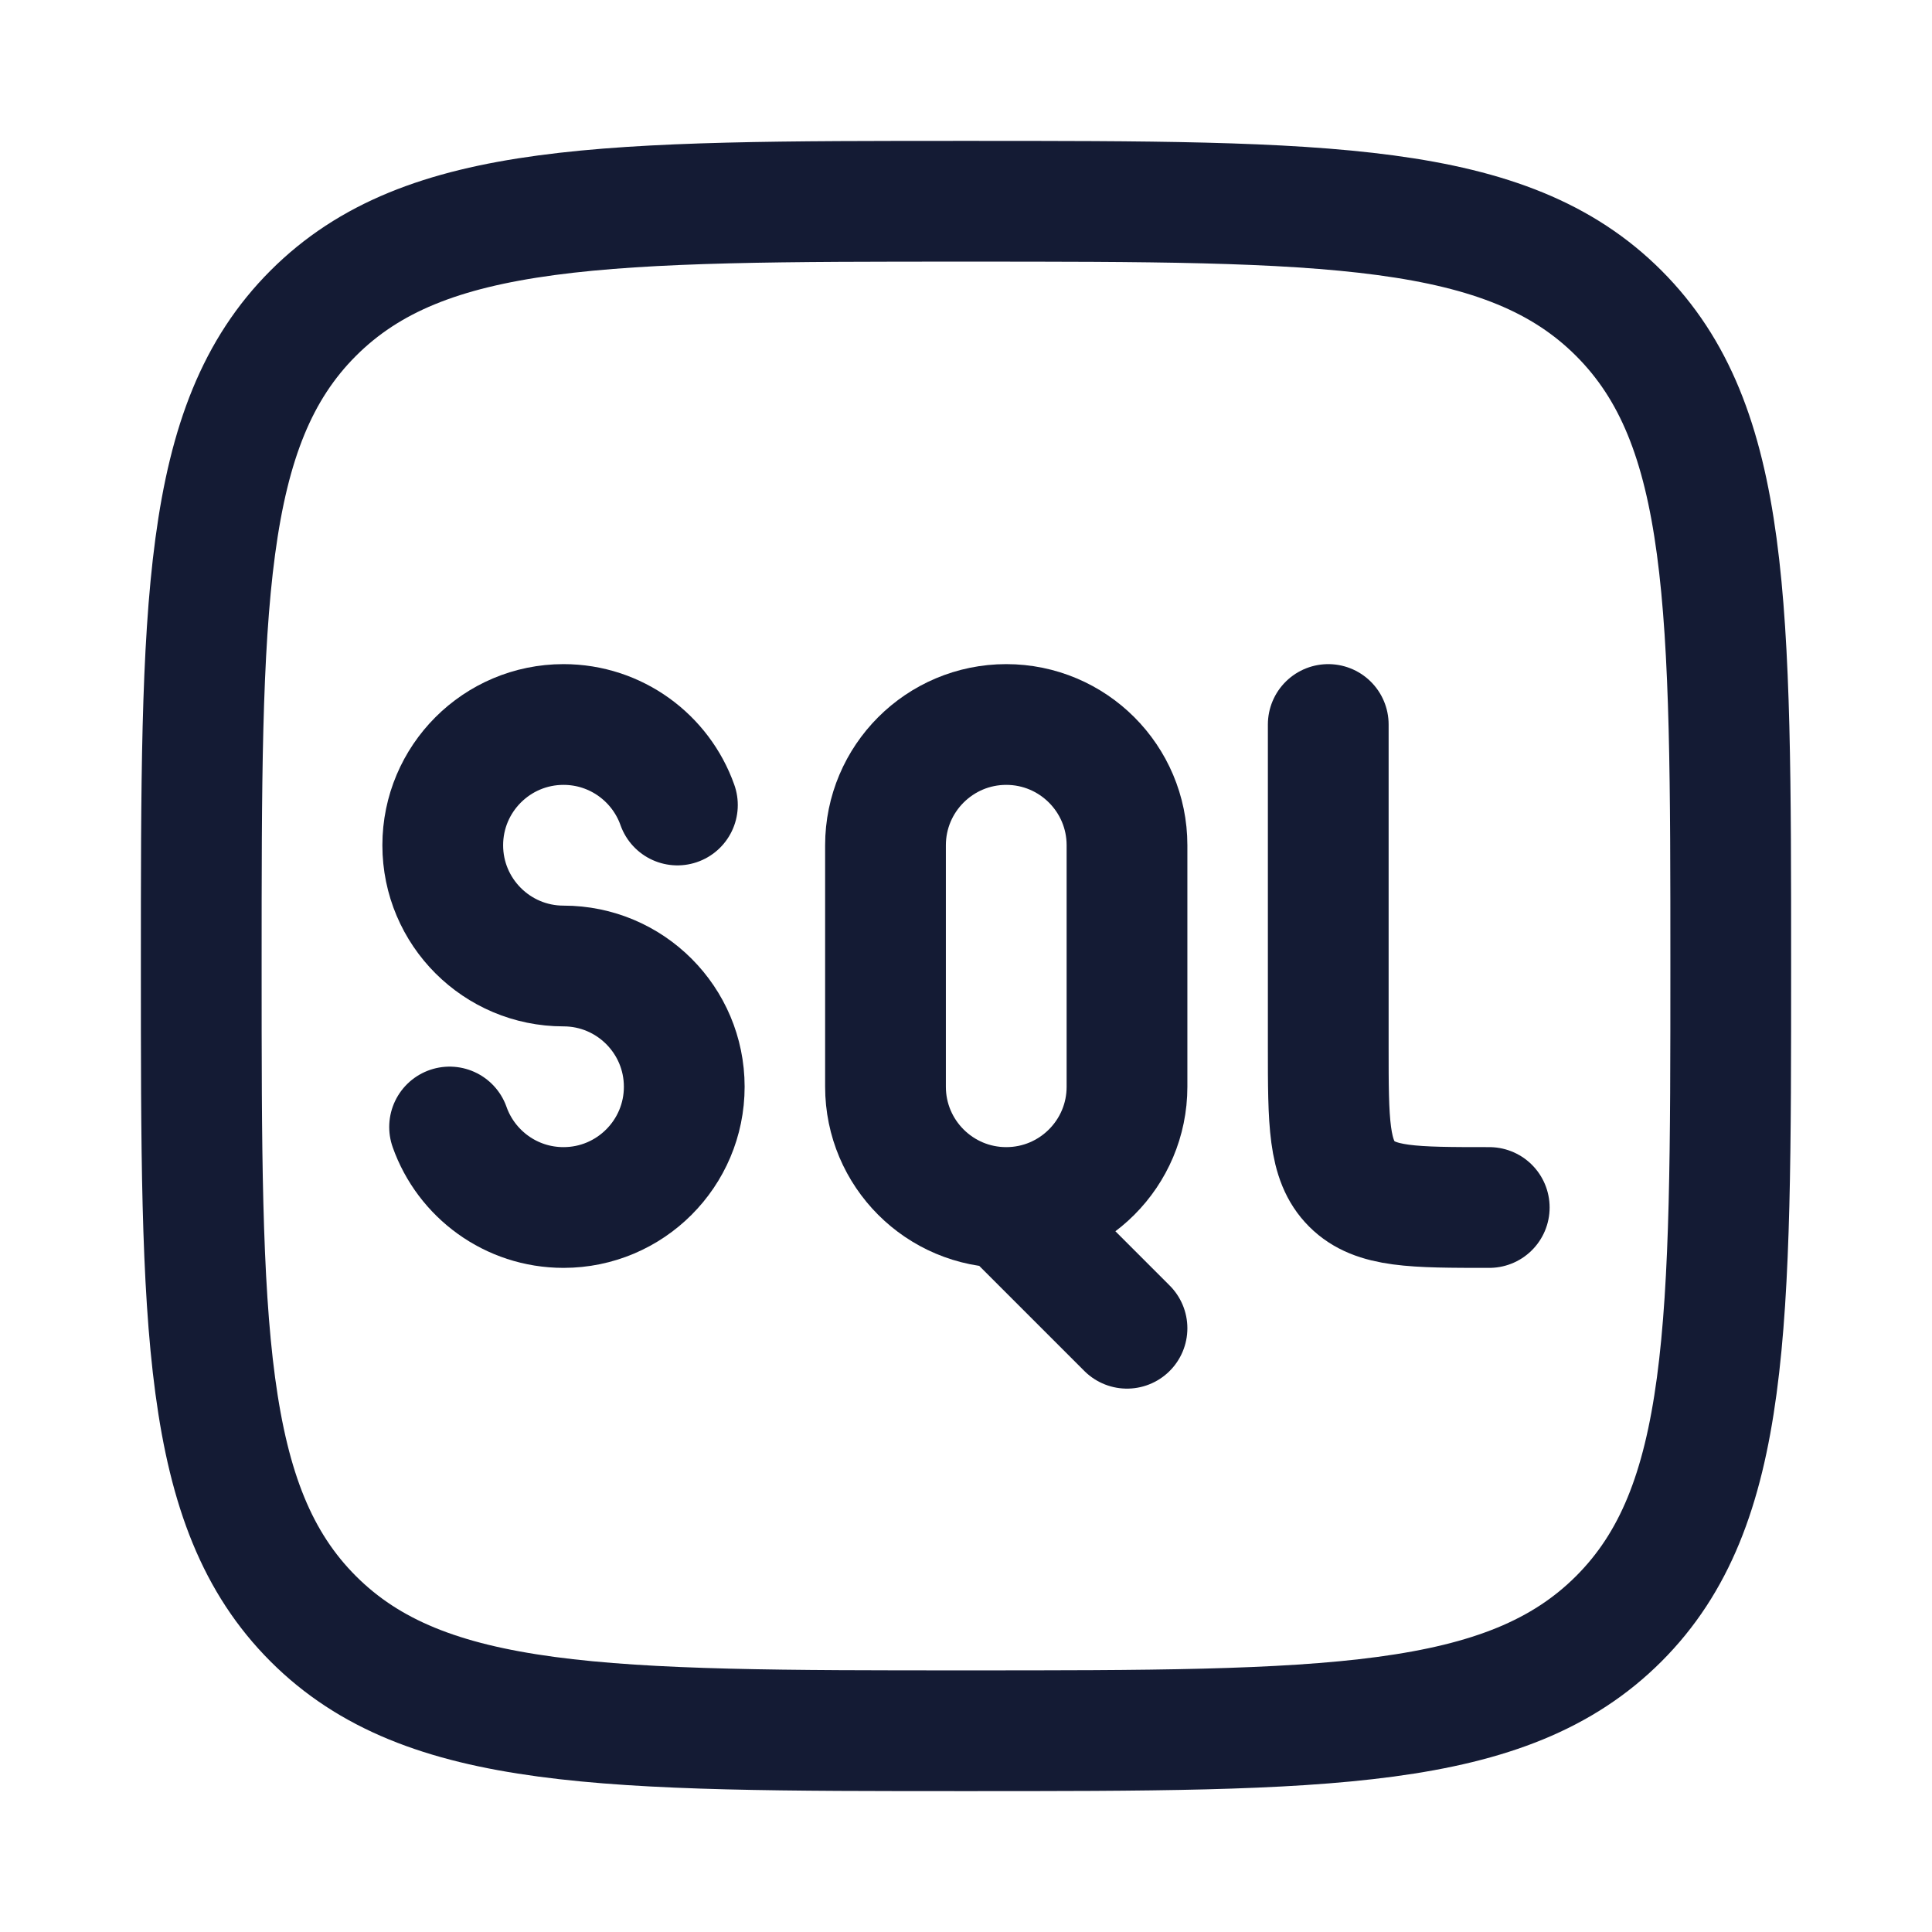
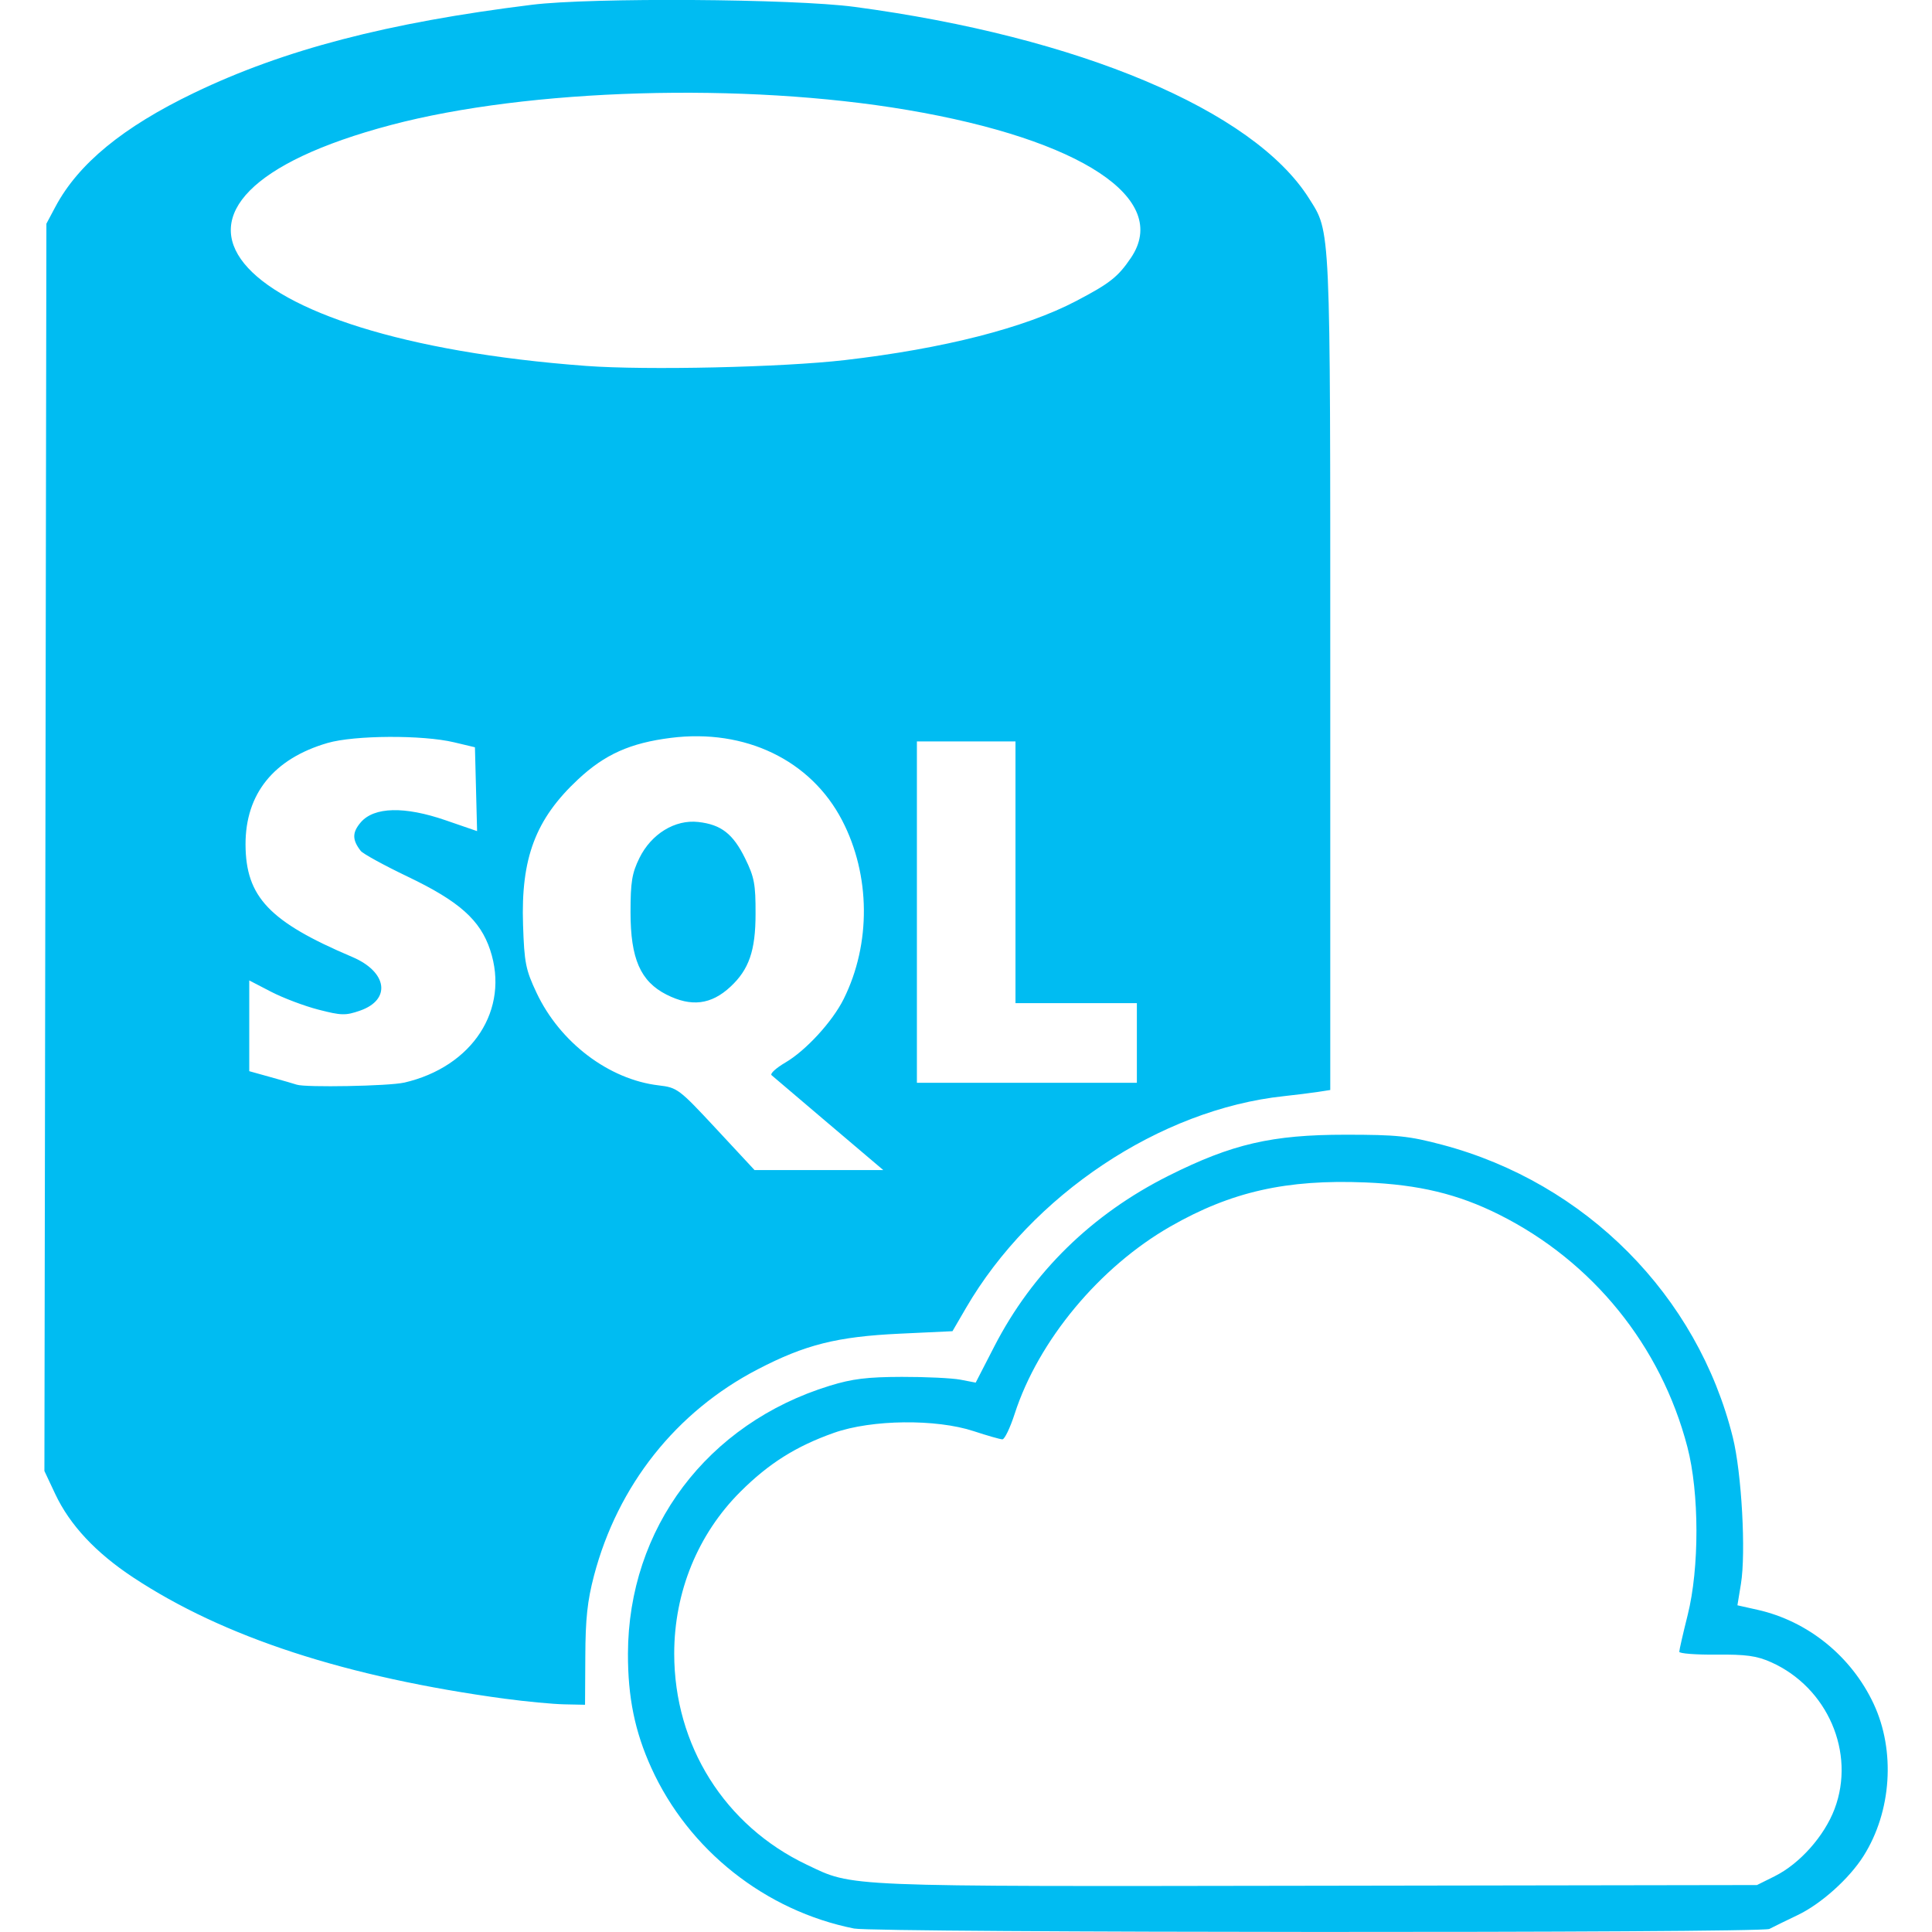
- <svg xmlns="http://www.w3.org/2000/svg" fill="none" height="24" viewBox="0 0 24 24" width="24">
-   <g stroke="#141b34" stroke-width="1.5">
-     <path d="m2.5 12c0-4.478 0-6.718 1.391-8.109 1.391-1.391 3.63-1.391 8.109-1.391 4.478 0 6.718 0 8.109 1.391 1.391 1.391 1.391 3.63 1.391 8.109 0 4.478 0 6.718-1.391 8.109-1.391 1.391-3.631 1.391-8.109 1.391-4.478 0-6.718 0-8.109-1.391-1.391-1.391-1.391-3.631-1.391-8.109z" />
-     <g stroke-linecap="round">
-       <path d="m8.415 10c-.206-.583-.762-1-1.415-1-.828 0-1.5.672-1.5 1.5 0 .828.672 1.5 1.5 1.5s1.5.672 1.5 1.5-.672 1.5-1.5 1.5c-.653 0-1.209-.417-1.415-1" />
-       <path d="m12.5 15c-.828 0-1.5-.672-1.5-1.5v-3c0-.828.672-1.5 1.5-1.5s1.5.672 1.5 1.5v3c0 .828-.672 1.5-1.5 1.5zm0 0 1.5 1.5" />
-       <path d="m16.5 9v4c0 .943 0 1.414.293 1.707s.764.293 1.707.293" />
-     </g>
-   </g>
+ <svg xmlns="http://www.w3.org/2000/svg" width="800px" height="800px" viewBox="-1.61 0 70 70">
+   <path d="m -68.256,544.144 c -3.223,-0.641 -6.005,-2.845 -7.357,-5.828 -0.595,-1.312 -0.848,-2.552 -0.844,-4.133 0.012,-4.544 2.869,-8.338 7.308,-9.706 0.818,-0.252 1.357,-0.318 2.611,-0.322 0.869,-0.002 1.828,0.044 2.13,0.102 l 0.55,0.106 0.676,-1.314 c 1.381,-2.682 3.534,-4.79 6.318,-6.184 2.296,-1.15 3.739,-1.484 6.404,-1.484 1.867,0 2.3,0.045 3.504,0.364 5.201,1.378 9.255,5.46 10.531,10.604 0.32,1.288 0.479,4.176 0.293,5.308 l -0.127,0.774 0.728,0.163 c 1.826,0.409 3.401,1.684 4.207,3.405 0.797,1.702 0.651,3.905 -0.365,5.514 -0.518,0.821 -1.535,1.734 -2.383,2.14 -0.435,0.208 -0.898,0.435 -1.029,0.504 -0.295,0.155 -32.375,0.141 -33.155,-0.014 z m 33.351,-1.899 c 0.903,-0.449 1.795,-1.452 2.166,-2.435 0.77,-2.039 -0.257,-4.408 -2.305,-5.319 -0.517,-0.23 -0.904,-0.283 -1.982,-0.273 -0.737,0.007 -1.34,-0.04 -1.34,-0.103 0,-0.064 0.137,-0.662 0.304,-1.329 0.428,-1.707 0.424,-4.429 -0.01,-6.092 -0.956,-3.666 -3.433,-6.724 -6.822,-8.419 -1.489,-0.745 -2.906,-1.086 -4.841,-1.165 -2.864,-0.117 -4.863,0.334 -7.067,1.595 -2.569,1.47 -4.784,4.134 -5.643,6.787 -0.165,0.51 -0.365,0.927 -0.445,0.926 -0.08,-9.6e-4 -0.547,-0.134 -1.038,-0.296 -1.367,-0.45 -3.698,-0.423 -5.062,0.059 -1.373,0.485 -2.362,1.107 -3.391,2.133 -1.543,1.538 -2.4,3.634 -2.4,5.87 0,3.32 1.829,6.231 4.804,7.646 1.71,0.813 1.118,0.789 18.485,0.762 l 15.941,-0.025 0.644,-0.32 z m -45.994,-6.426 c -5.767,-0.782 -10.206,-2.23 -13.49,-4.401 -1.355,-0.896 -2.29,-1.898 -2.818,-3.018 l -0.393,-0.835 0.036,-22.596 0.036,-22.596 0.328,-0.616 c 0.829,-1.556 2.446,-2.884 5.021,-4.123 3.255,-1.566 7.01,-2.546 12.241,-3.193 2.154,-0.267 9.47,-0.219 11.681,0.075 8.142,1.085 14.459,3.746 16.473,6.936 0.794,1.257 0.773,0.801 0.773,17.228 l 0,15.081 -0.447,0.069 c -0.246,0.038 -0.802,0.107 -1.237,0.154 -4.483,0.479 -9.133,3.578 -11.516,7.677 l -0.488,0.839 -1.917,0.09 c -2.265,0.107 -3.419,0.397 -5.141,1.292 -2.957,1.537 -5.07,4.202 -5.932,7.481 -0.238,0.906 -0.308,1.562 -0.313,2.92 l -0.01,1.752 -0.759,-0.016 c -0.418,-0.009 -1.378,-0.1 -2.134,-0.202 z m 11.724,-20.827 c -1.082,-0.918 -2.017,-1.714 -2.079,-1.768 -0.062,-0.054 0.163,-0.26 0.499,-0.457 0.746,-0.437 1.706,-1.483 2.114,-2.303 0.997,-2.003 0.974,-4.494 -0.058,-6.476 -1.135,-2.18 -3.51,-3.324 -6.201,-2.986 -1.474,0.185 -2.397,0.598 -3.37,1.509 -1.537,1.437 -2.069,2.848 -1.988,5.268 0.046,1.376 0.095,1.624 0.489,2.459 0.847,1.798 2.618,3.142 4.423,3.355 0.679,0.08 0.738,0.125 2.087,1.575 l 1.388,1.493 2.332,0 2.332,0 -1.967,-1.669 z m -5.885,-4.687 c -0.945,-0.48 -1.304,-1.301 -1.304,-2.985 0,-1.096 0.053,-1.416 0.322,-1.964 0.431,-0.875 1.29,-1.401 2.133,-1.306 0.829,0.093 1.26,0.429 1.698,1.321 0.333,0.678 0.381,0.934 0.377,2.013 0,1.331 -0.24,2.014 -0.91,2.636 -0.699,0.651 -1.42,0.739 -2.317,0.284 z m -9.509,3.19 c 2.485,-0.573 3.835,-2.654 3.119,-4.809 -0.36,-1.085 -1.122,-1.763 -2.982,-2.653 -0.859,-0.411 -1.627,-0.832 -1.707,-0.935 -0.313,-0.402 -0.312,-0.668 0,-1.034 0.484,-0.563 1.586,-0.59 3.078,-0.075 l 1.138,0.392 -0.039,-1.519 -0.039,-1.519 -0.756,-0.18 c -1.143,-0.272 -3.614,-0.258 -4.586,0.025 -1.949,0.568 -2.976,1.842 -2.97,3.683 0.01,1.895 0.861,2.794 3.868,4.07 1.272,0.54 1.418,1.549 0.281,1.944 -0.526,0.183 -0.676,0.179 -1.509,-0.036 -0.509,-0.131 -1.28,-0.423 -1.715,-0.648 l -0.79,-0.41 0,1.644 0,1.644 0.79,0.22 c 0.435,0.121 0.852,0.241 0.928,0.268 0.314,0.109 3.344,0.052 3.888,-0.073 z m 26.551,-1.438 0,-1.443 -2.199,0 -2.199,0 0,-4.741 0,-4.741 -1.786,0 -1.786,0 0,6.184 0,6.184 3.985,0 3.985,0 0,-1.443 z m -10.582,-24.742 c 3.583,-0.415 6.524,-1.166 8.383,-2.141 1.221,-0.64 1.514,-0.871 1.983,-1.563 1.452,-2.139 -1.799,-4.29 -8.099,-5.359 -5.919,-1.004 -13.719,-0.777 -18.711,0.545 -10.3,2.728 -6.24,7.741 7.072,8.729 2.185,0.162 7.109,0.051 9.372,-0.211 z" fill="#00bcf2" transform="translate(97.599 -474.268)" />
</svg>
